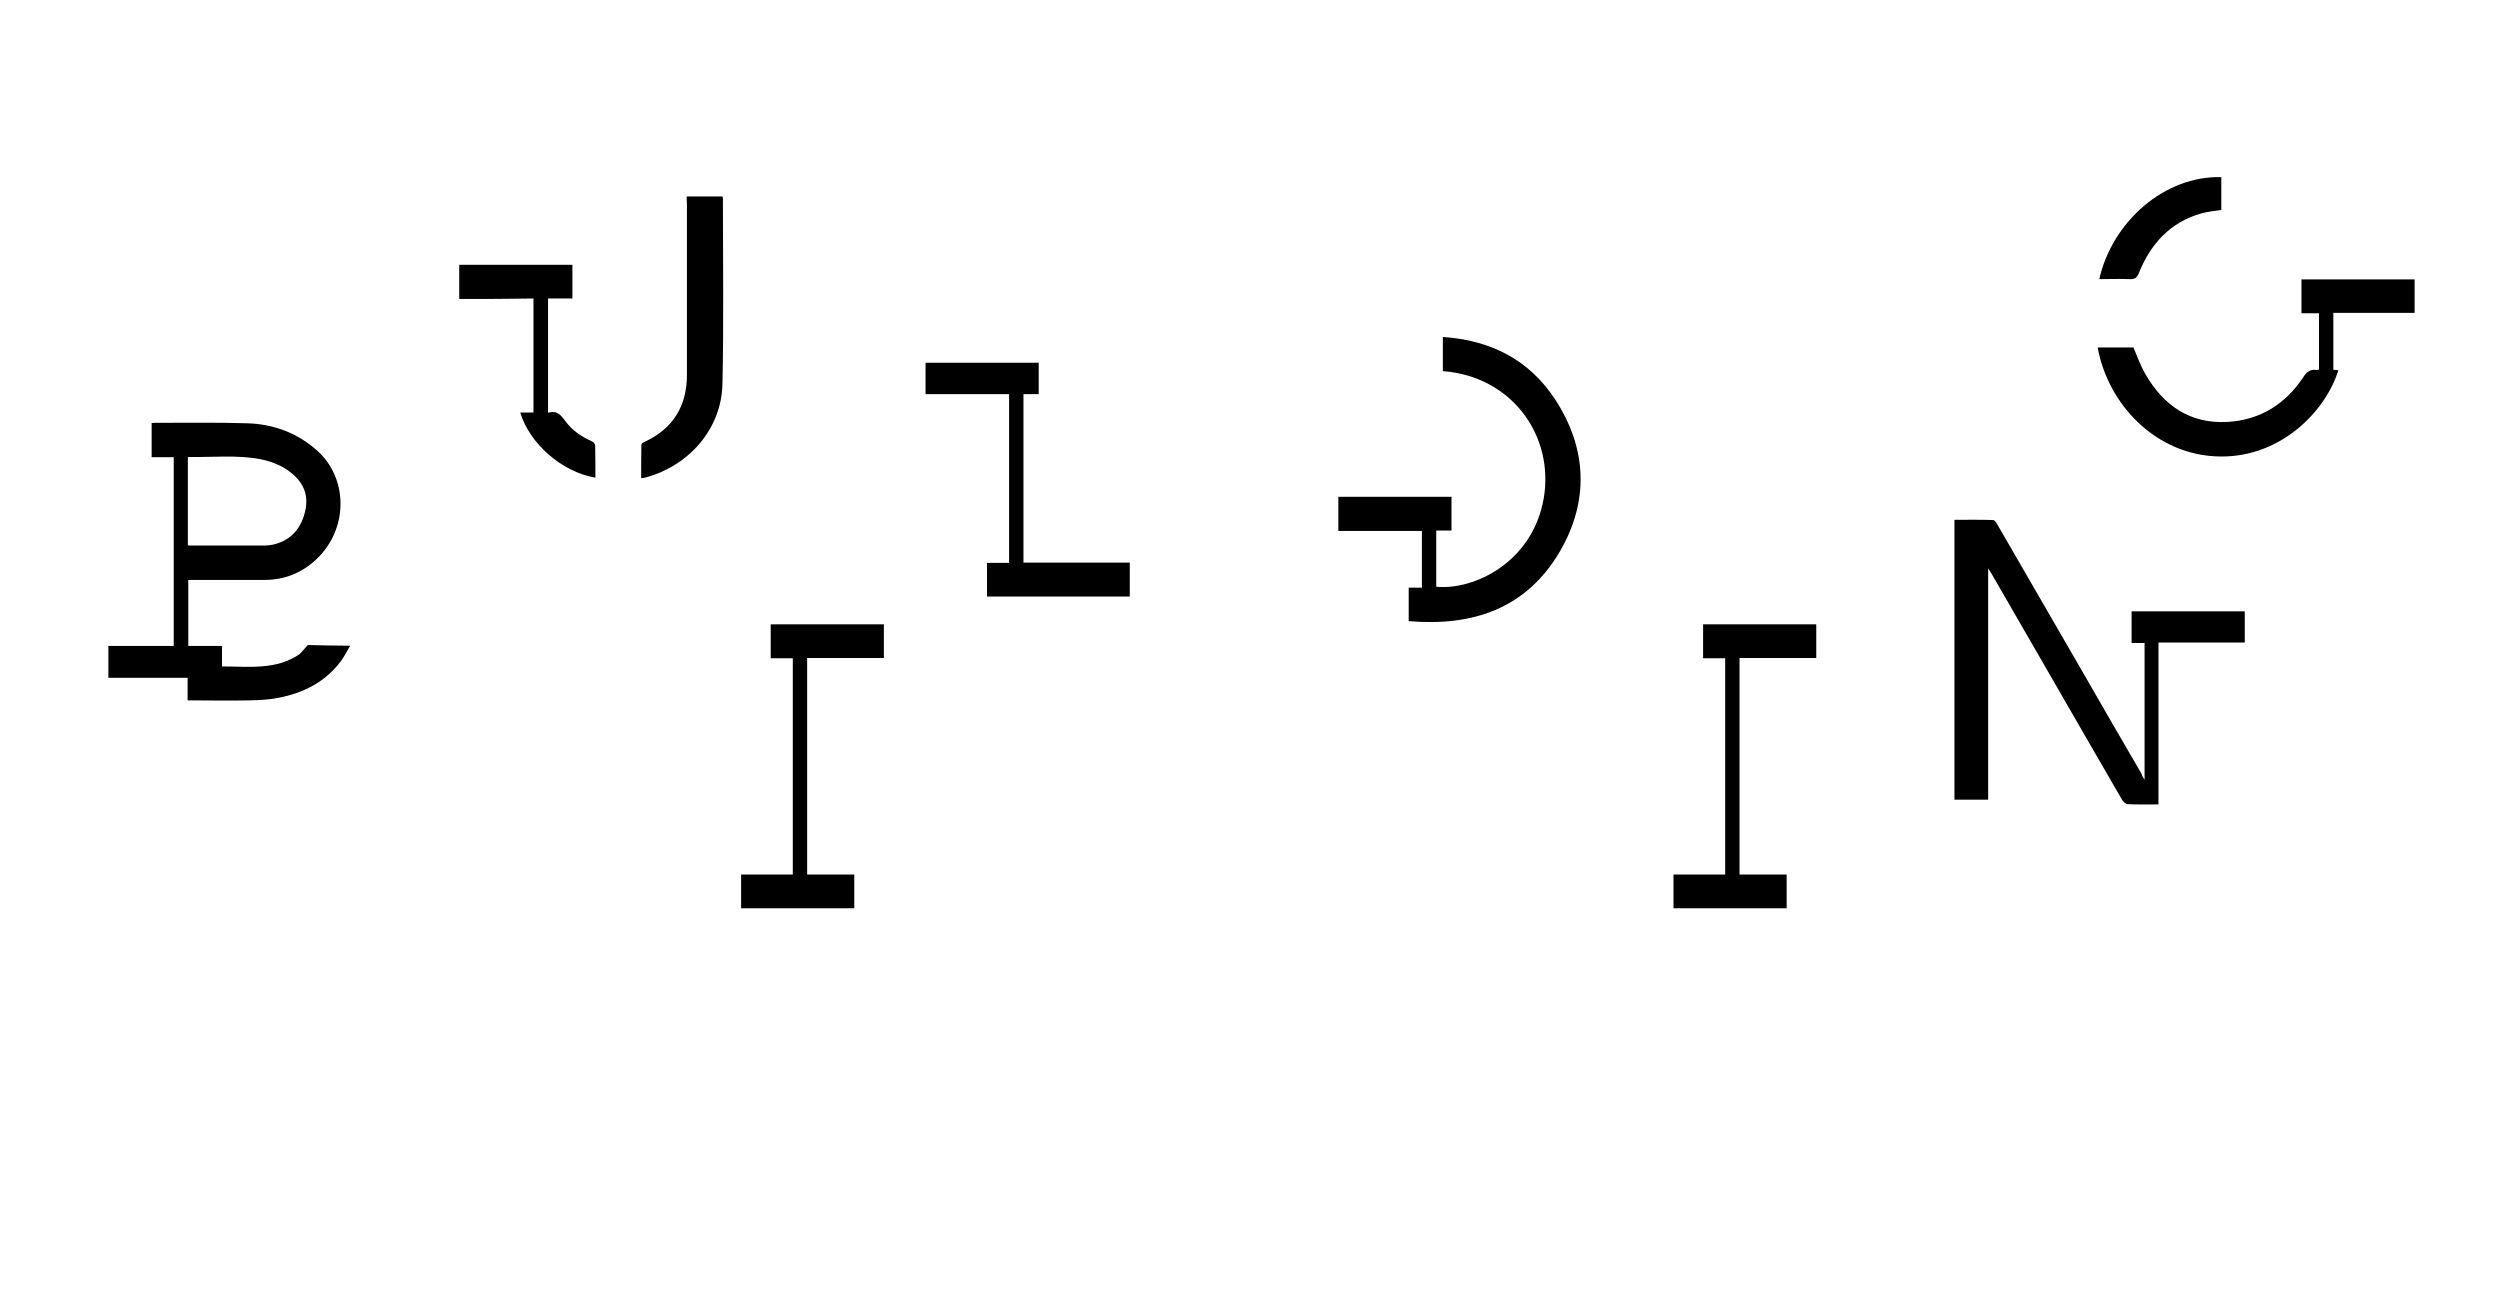
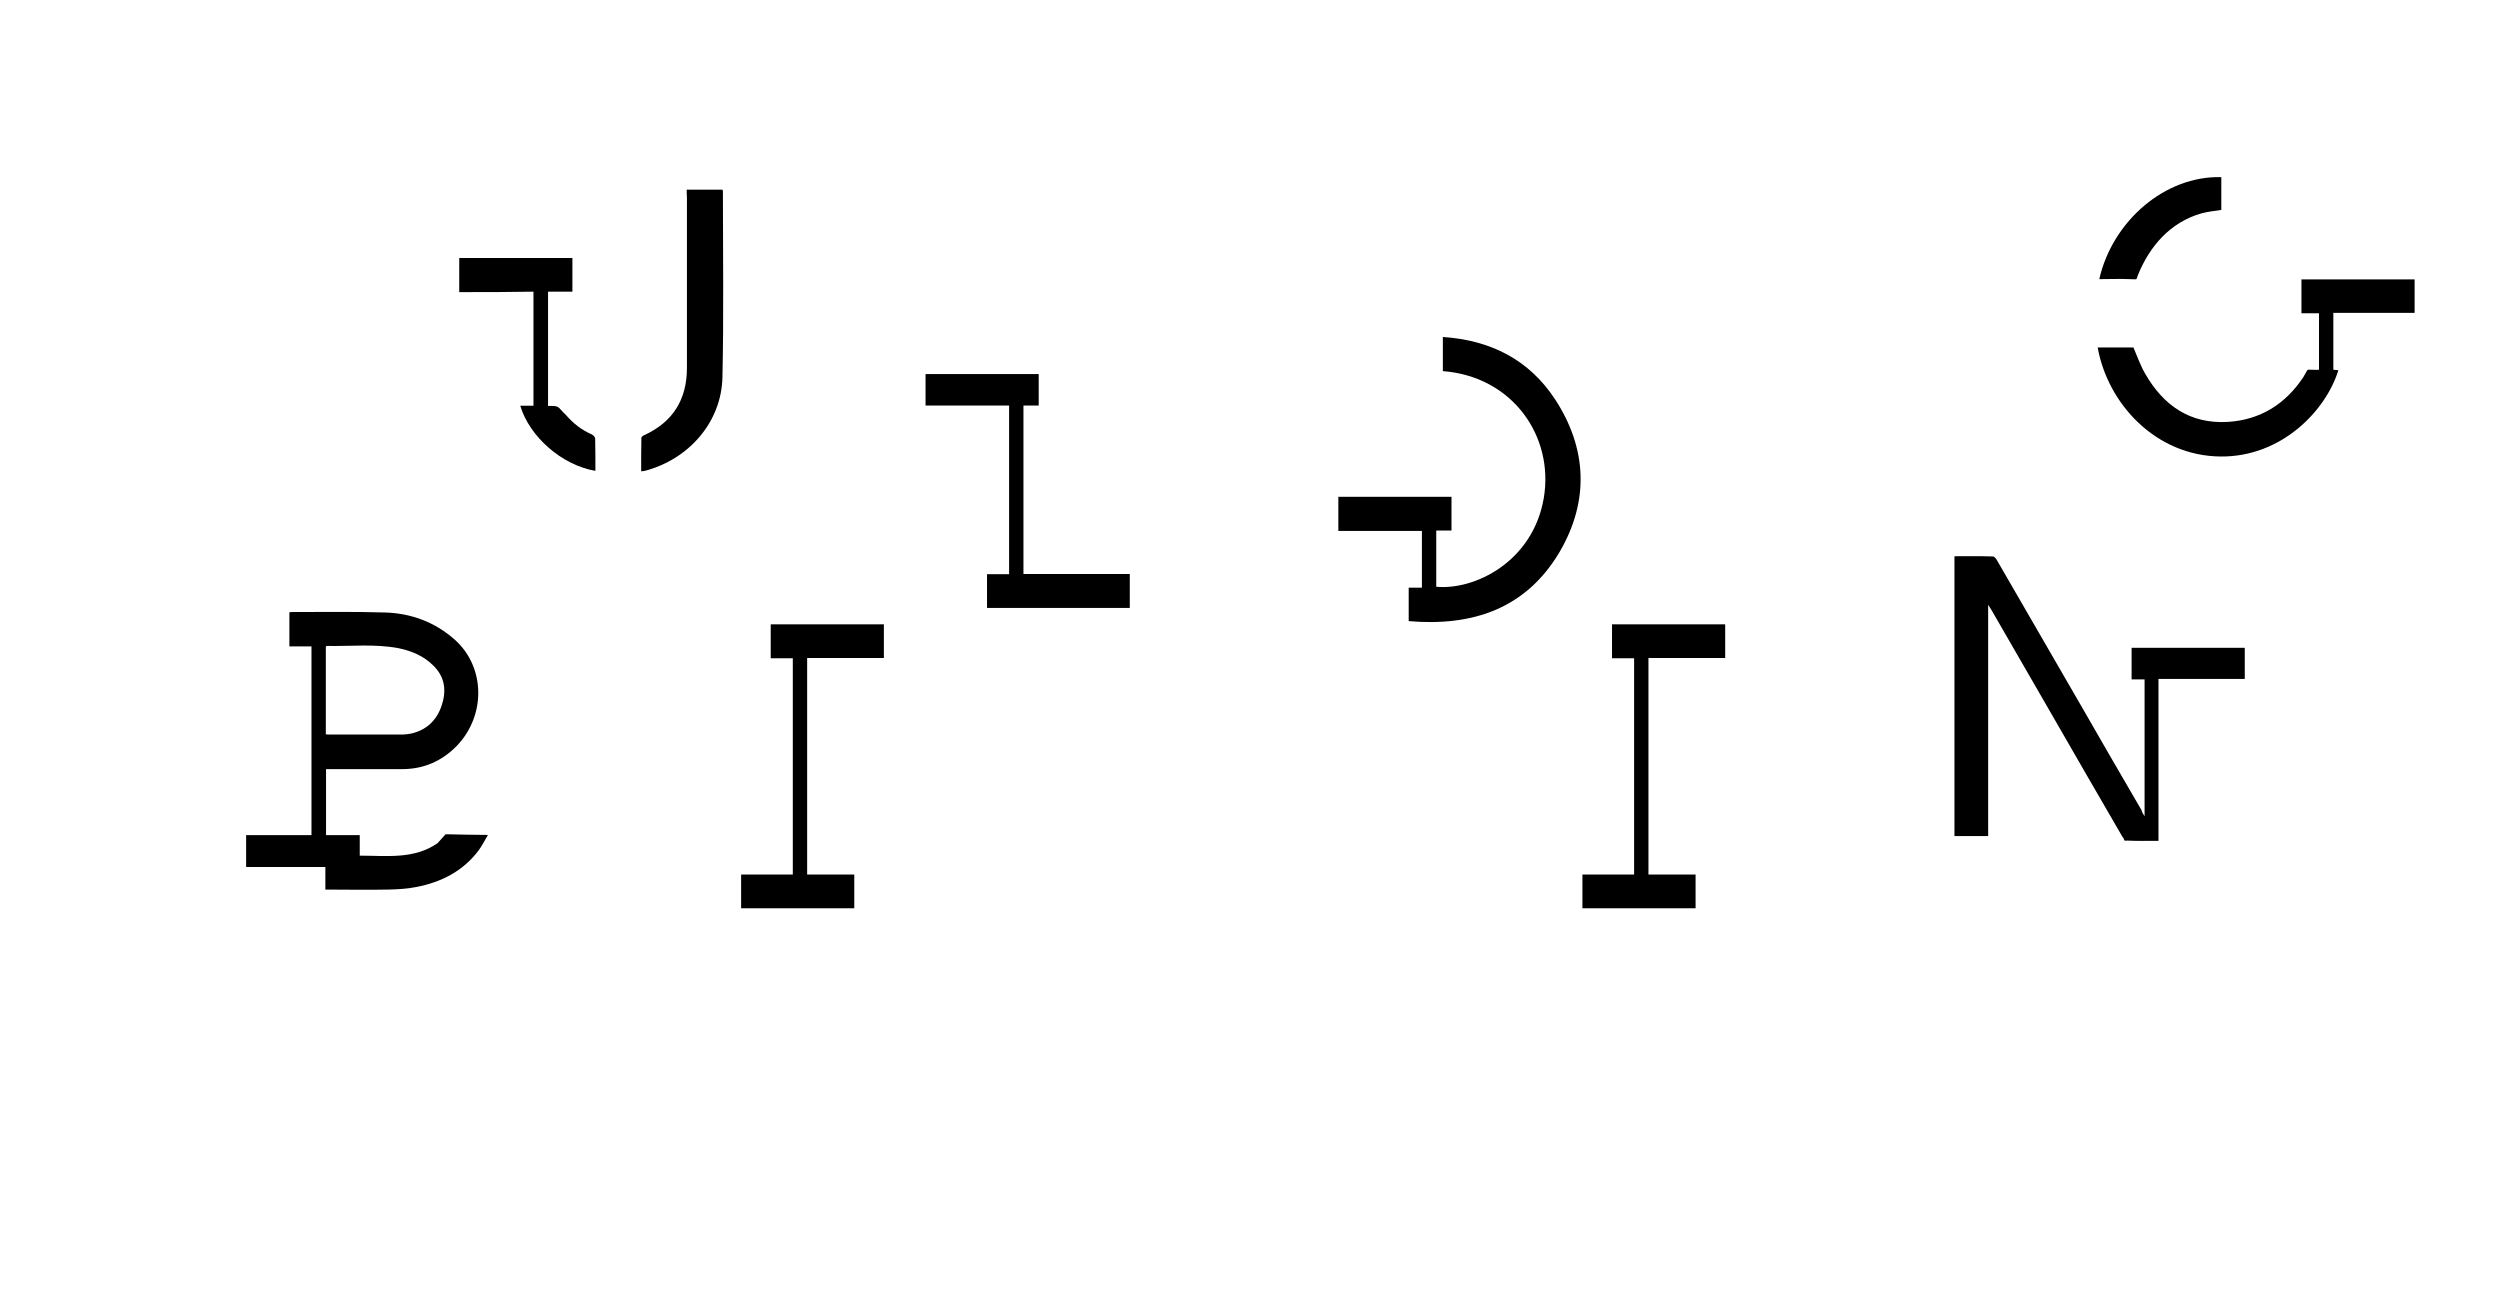
- <svg xmlns="http://www.w3.org/2000/svg" version="1.1" id="Layer_1" x="0px" y="0px" viewBox="0 0 1098 571" style="enable-background:new 0 0 1098 571;" xml:space="preserve">
+ <svg xmlns="http://www.w3.org/2000/svg" version="1.1" id="Layer_1" x="0px" y="0px" viewBox="128 310.5 1098 571" style="enable-background:new 128 310.5 1098 571;" xml:space="preserve">
  <g>
-     <path d="M135.2,283.3c2.8,0.1,15,0.3,18.6,0.3c-1.5,2.5-2.6,4.8-4.1,6.8c-6.9,9.2-16.5,14-27.5,16.1c-4,0.8-8.1,1-12.2,1.1   c-9.1,0.2-18.1,0-27.6,0c0-3.5,0-6.6,0-9.9c-11.7,0-23.1,0-34.8,0c0-4.7,0-9.2,0-14c9.5,0,19.1,0,28.7,0c0-27.7,0-55.2,0-82.9   c-3.2,0-6.4,0-9.7,0c0-5.1,0-10,0-15c0.5,0,0.9-0.1,1.3-0.1c13.5,0,27-0.2,40.5,0.2c11.6,0.3,22.2,4.2,31,12.1   c13.2,11.9,13.6,33,0.8,46.4c-6.6,6.8-14.6,10.3-24.1,10.3c-11.1,0-22.1,0-33.4,0c0,9.7,0,19.2,0,29c4.9,0,9.7,0,14.8,0   c0,3.1,0,5.9,0,9c11.9,0,23.9,1.7,34.2-5.5 M82.5,239.5c0.5,0.1,0.9,0.1,1.2,0.1c10.9,0,21.8,0,32.7,0c1.2,0,2.3-0.2,3.5-0.4   c6.7-1.5,11.2-5.7,13.4-12.1c2.2-6.4,1.7-12.5-3.4-17.6c-4.2-4.3-9.6-6.6-15.4-7.8c-10.5-2-21.1-0.8-31.6-1c-0.1,0-0.2,0.2-0.4,0.3   C82.5,213.8,82.5,226.5,82.5,239.5z" />
+     <path d="M323.7,676.9c2.8,0.1,15,0.3,18.6,0.3c-1.5,2.5-2.6,4.8-4.1,6.8c-6.9,9.2-16.5,14-27.5,16.1c-4,0.8-8.1,1-12.2,1.1   c-9.1,0.2-18.1,0-27.6,0c0-3.5,0-6.6,0-9.9c-11.7,0-23.1,0-34.8,0c0-4.7,0-9.2,0-14c9.5,0,19.1,0,28.7,0c0-27.7,0-55.2,0-82.9   c-3.2,0-6.4,0-9.7,0c0-5.1,0-10,0-15c0.5,0,0.9-0.1,1.3-0.1c13.5,0,27-0.2,40.5,0.2c11.6,0.3,22.2,4.2,31,12.1   c13.2,11.9,13.6,33,0.8,46.4c-6.6,6.8-14.6,10.3-24.1,10.3c-11.1,0-22.1,0-33.4,0c0,9.7,0,19.2,0,29c4.9,0,9.7,0,14.8,0   c0,3.1,0,5.9,0,9c11.9,0,23.9,1.7,34.2-5.5 M271.1,633c0.5,0.1,0.9,0.1,1.2,0.1c10.9,0,21.8,0,32.7,0c1.2,0,2.3-0.2,3.5-0.4   c6.7-1.5,11.2-5.7,13.4-12.1c2.2-6.4,1.7-12.5-3.4-17.6c-4.2-4.3-9.6-6.6-15.4-7.8c-10.5-2-21.1-0.8-31.6-1c-0.1,0-0.2,0.2-0.4,0.3   C271.1,607.3,271.1,620,271.1,633z" />
  </g>
  <g>
-     <path d="M301.6,86.3c5.5,0,10.6,0,15.7,0c0.1,0.3,0.2,0.5,0.2,0.8c0,27.2,0.4,54.3-0.2,81.5c-0.4,19.7-14.6,35.9-33.7,41.1   c-0.6,0.2-1.1,0.2-2,0.3c0-5,0-9.9,0.1-14.7c0-0.4,0.7-1,1.3-1.2c12.6-5.8,18.7-15.7,18.7-29.5c0-25,0-50,0-75   C301.6,88.5,301.6,87.5,301.6,86.3z" />
-     <path d="M201.7,131.3c0-5.2,0-10,0-15c16.6,0,33,0,49.7,0c0,4.8,0,9.7,0,14.8c-3.5,0-7,0-10.7,0c0,16.8,0,33.3,0,50.2   c4-1.3,5.8,1.2,7.8,3.9c2.9,3.9,6.9,6.6,11.4,8.6c0.7,0.3,1.5,1.2,1.5,1.8c0.1,4.7,0.1,9.5,0.1,14.2c-14.8-2.5-29-15.1-33-28.6   c1.9,0,3.8,0,5.8,0c0-16.7,0-33.3,0-50.1C223.6,131.3,212.8,131.3,201.7,131.3z" />
+     <path d="M429.6,393.8c5.5,0,10.6,0,15.7,0c0.1,0.3,0.2,0.5,0.2,0.8c0,27.2,0.4,54.3-0.2,81.5c-0.4,19.7-14.6,35.9-33.7,41.1   c-0.6,0.2-1.1,0.2-2,0.3c0-5,0-9.9,0.1-14.7c0-0.4,0.7-1,1.3-1.2c12.6-5.8,18.7-15.7,18.7-29.5c0-25,0-50,0-75   C429.6,396,429.6,395,429.6,393.8z" />
+     <path d="M329.7,438.8c0-5.2,0-10,0-15c16.6,0,33,0,49.7,0c0,4.8,0,9.7,0,14.8c-3.5,0-7,0-10.7,0c0,16.8,0,33.3,0,50.2   c5.5-0.1,3.9,0.3,7.8,3.9c3.4,3.9,6.9,6.6,11.4,8.6c0.7,0.3,1.5,1.2,1.5,1.8c0.1,4.7,0.1,9.5,0.1,14.2c-14.8-2.5-29-15.1-33-28.6   c1.9,0,3.8,0,5.8,0c0-16.7,0-33.3,0-50.1C351.6,438.8,340.8,438.8,329.7,438.8z" />
  </g>
  <g>
-     <path d="M354.5,384.1c7,0,13.7,0,20.7,0c0,5,0,9.8,0,14.8c-16.5,0-33,0-49.7,0c0-4.9,0-9.7,0-14.8c7.5,0,15,0,22.7,0   c0-31.8,0-63.3,0-95c-3.2,0-6.3,0-9.7,0c0-5,0-9.9,0-14.9c16.5,0,33,0,49.7,0c0,4.9,0,9.7,0,14.8c-11.2,0-22.4,0-33.7,0   C354.5,320.8,354.5,352.3,354.5,384.1z" />
+     <path d="M482.5,694.6c7,0,13.7,0,20.7,0c0,5,0,9.8,0,14.8c-16.5,0-33,0-49.7,0c0-4.9,0-9.7,0-14.8c7.5,0,15,0,22.7,0   c0-31.8,0-63.3,0-95c-3.2,0-6.3,0-9.7,0c0-5,0-9.9,0-14.9c16.5,0,33,0,49.7,0c0,4.9,0,9.7,0,14.8c-11.2,0-22.4,0-33.7,0   C482.5,631.3,482.5,662.8,482.5,694.6z" />
  </g>
  <g>
-     <path d="M764,384.1c7,0,13.7,0,20.7,0c0,5,0,9.8,0,14.8c-16.5,0-33,0-49.7,0c0-4.9,0-9.7,0-14.8c7.5,0,15,0,22.7,0   c0-31.8,0-63.3,0-95c-3.2,0-6.3,0-9.7,0c0-5,0-9.9,0-14.9c16.5,0,33,0,49.7,0c0,4.9,0,9.7,0,14.8c-11.2,0-22.4,0-33.7,0   C764,320.8,764,352.3,764,384.1z" />
+     <path d="M852,694.6c7,0,13.7,0,20.7,0c0,5,0,9.8,0,14.8c-16.5,0-33,0-49.7,0c0-4.9,0-9.7,0-14.8c7.5,0,15,0,22.7,0   c0-31.8,0-63.3,0-95c-3.2,0-6.3,0-9.7,0c0-5,0-9.9,0-14.9c16.5,0,33,0,49.7,0c0,4.9,0,9.7,0,14.8c-11.2,0-22.4,0-33.7,0   C852,631.3,852,662.8,852,694.6z" />
  </g>
  <g>
-     <path d="M618.7,272.8c0-4.8,0-9.6,0-14.7c1.9,0,3.8,0,5.8,0c0-8.4,0-16.5,0-24.9c-12.2,0-24.4,0-36.7,0c0-5.1,0-10,0-15   c16.6,0,33,0,49.7,0c0,4.8,0,9.7,0,14.8c-2.2,0-4.4,0-6.7,0c0,8.4,0,16.5,0,24.7c16.9,1.6,42.4-11,47.2-38.8   c4.7-27.3-13.8-53.6-44.3-55.9c0-2.4,0-4.9,0-7.4c0-2.4,0-4.8,0-7.6c21,1.4,37.9,10,49.3,27.4c14.1,21.6,15,44.6,2.1,66.8   C670.3,267.4,646.7,275.2,618.7,272.8z" />
+     <path d="M746.7,583.3c0-4.8,0-9.6,0-14.7c1.9,0,3.8,0,5.8,0c0-8.4,0-16.5,0-24.9c-12.2,0-24.4,0-36.7,0c0-5.1,0-10,0-15   c16.6,0,33,0,49.7,0c0,4.8,0,9.7,0,14.8c-2.2,0-4.4,0-6.7,0c0,8.4,0,16.5,0,24.7c16.9,1.6,42.4-11,47.2-38.8   c4.7-27.3-13.8-53.6-44.3-55.9c0-2.4,0-4.9,0-7.4c0-2.4,0-4.8,0-7.6c21,1.4,37.9,10,49.3,27.4c14.1,21.6,15,44.6,2.1,66.8   C798.3,577.9,774.7,585.7,746.7,583.3z" />
  </g>
  <g>
-     <path d="M941.9,342.5c0-20.5,0-40.2,0-60.1c-1.9,0-3.7,0-5.7,0c0-4.7,0-9.2,0-13.9c16.5,0,33,0,49.7,0c0,4.5,0,9,0,13.7   c-12.5,0-25,0-37.9,0c0,23.9,0,47.4,0,71.1c-4.7,0-9.1,0.1-13.4-0.1c-0.9,0-2-1-2.5-1.8c-10.5-18-20.8-36-31.2-54   c-8.7-15.1-17.5-30.3-26.2-45.4c-0.4-0.6-0.8-1.2-1.5-2.4c0,34.3,0,67.9,0,101.6c-5.1,0-9.9,0-14.8,0c0-40.9,0-81.7,0-122.9   c5.7,0,11.3-0.1,16.9,0.1c0.7,0,1.5,1.1,1.9,1.9c12.3,21.2,24.6,42.5,36.9,63.8c8.8,15.3,17.6,30.6,26.5,45.8   C940.7,340.6,941.1,341.3,941.9,342.5z" />
+     <path d="M1069.9,669c0-20.5,0-40.2,0-60.1c-1.9,0-3.7,0-5.7,0c0-4.7,0-9.2,0-13.9c16.5,0,33,0,49.7,0c0,4.5,0,9,0,13.7   c-12.5,0-25,0-37.9,0c0,23.9,0,47.4,0,71.1c-4.7,0-9.1,0.1-13.4-0.1c-2.6,0.1-0.9,0-2.5-1.8c-10.5-18-20.8-36-31.2-54   c-8.7-15.1-17.5-30.3-26.2-45.4c-0.4-0.6-0.8-1.2-1.5-2.4c0,34.3,0,67.9,0,101.6c-5.1,0-9.9,0-14.8,0c0-40.9,0-81.7,0-122.9   c5.7,0,11.3-0.1,16.9,0.1c0.7,0,1.5,1.1,1.9,1.9c12.3,21.2,24.6,42.5,36.9,63.8c8.8,15.3,17.6,30.6,26.5,45.8   C1068.7,667.1,1069.1,667.8,1069.9,669z" />
  </g>
  <g>
-     <path d="M921.3,152.6c5.4,0,10.7,0,15.7,0c1.7,4,3.1,8,5.2,11.6c8,13.9,19.7,22.1,36.3,21.1c14.3-0.9,25.4-7.9,33.2-19.8   c1.5-2.3,3.1-3.4,5.7-3c0.3,0,0.6-0.1,1.1-0.1c0-8.2,0-16.4,0-24.8c-2.5,0-5,0-7.7,0c0-5,0-9.9,0-14.9c16.5,0,33,0,49.7,0   c0,4.9,0,9.7,0,14.7c-11.8,0-23.7,0-35.7,0c0,8.5,0,16.7,0,25c0.7,0.1,1.4,0.1,2.2,0.2c-5.4,17.7-24.9,38.1-51.6,37.9   C946.8,200.3,925.7,177.3,921.3,152.6z" />
-     <path d="M922,122.6c5.8-25.5,28.9-45.5,53.6-44.8c0,4.8,0,9.6,0,14.4c-2.9,0.5-5.9,0.7-8.7,1.5c-13.7,3.9-22.3,13.3-27.5,26.2   c-0.8,2-1.7,2.8-3.9,2.7C931,122.4,926.6,122.6,922,122.6z" />
+     <path d="M1049.3,463.1c5.4,0,10.7,0,15.7,0c1.7,4,3.1,8,5.2,11.6c8,13.9,19.7,22.1,36.3,21.1c14.3-0.9,25.4-7.9,33.2-19.8   c2.3-3.7,1-3.1,3.7-3.1c1.2,0.1,2.6,0,3.1,0c0-8.2,0-16.4,0-24.8c-2.5,0-5,0-7.7,0c0-5,0-9.9,0-14.9c16.5,0,33,0,49.7,0   c0,4.9,0,9.7,0,14.7c-11.8,0-23.7,0-35.7,0c0,8.5,0,16.7,0,25c0.7,0.1,1.4,0.1,2.2,0.2c-5.4,17.7-24.9,38.1-51.6,37.9   C1074.8,510.8,1053.7,487.8,1049.3,463.1z" />
+     <path d="M1050,433.1c5.8-25.5,28.9-45.5,53.6-44.8c0,4.8,0,9.6,0,14.4c-2.9,0.5-5.9,0.7-8.7,1.5c-13.7,3.9-22.8,14.4-28,27.3   c-0.8,2,0.2,1.7-3.4,1.6C1059,432.9,1054.6,433.1,1050,433.1z" />
  </g>
  <g>
-     <path d="M443.2,173.1c-12.3,0-24.4,0-36.7,0c0-4.6,0-9.1,0-13.8c16.5,0,33,0,49.7,0c0,4.5,0,9,0,13.8c-2.2,0-4.4,0-6.7,0   c0,24.7,0,49.2,0,74c15.5,0,31,0,46.7,0c0,5.1,0,9.9,0,14.9c-20.9,0-41.7,0-62.7,0c0-4.9,0-9.7,0-14.8c3.2,0,6.4,0,9.7,0   C443.2,222.5,443.2,198,443.2,173.1z" />
+     <path d="M571.2,488.6c-12.3,0-24.4,0-36.7,0c0-4.6,0-9.1,0-13.8c16.5,0,33,0,49.7,0c0,4.5,0,9,0,13.8c-2.2,0-4.4,0-6.7,0   c0,24.7,0,49.2,0,74c15.5,0,31,0,46.7,0c0,5.1,0,9.9,0,14.9c-20.9,0-41.7,0-62.7,0c0-4.9,0-9.7,0-14.8c3.2,0,6.4,0,9.7,0   C571.2,538,571.2,513.5,571.2,488.6z" />
  </g>
</svg>
